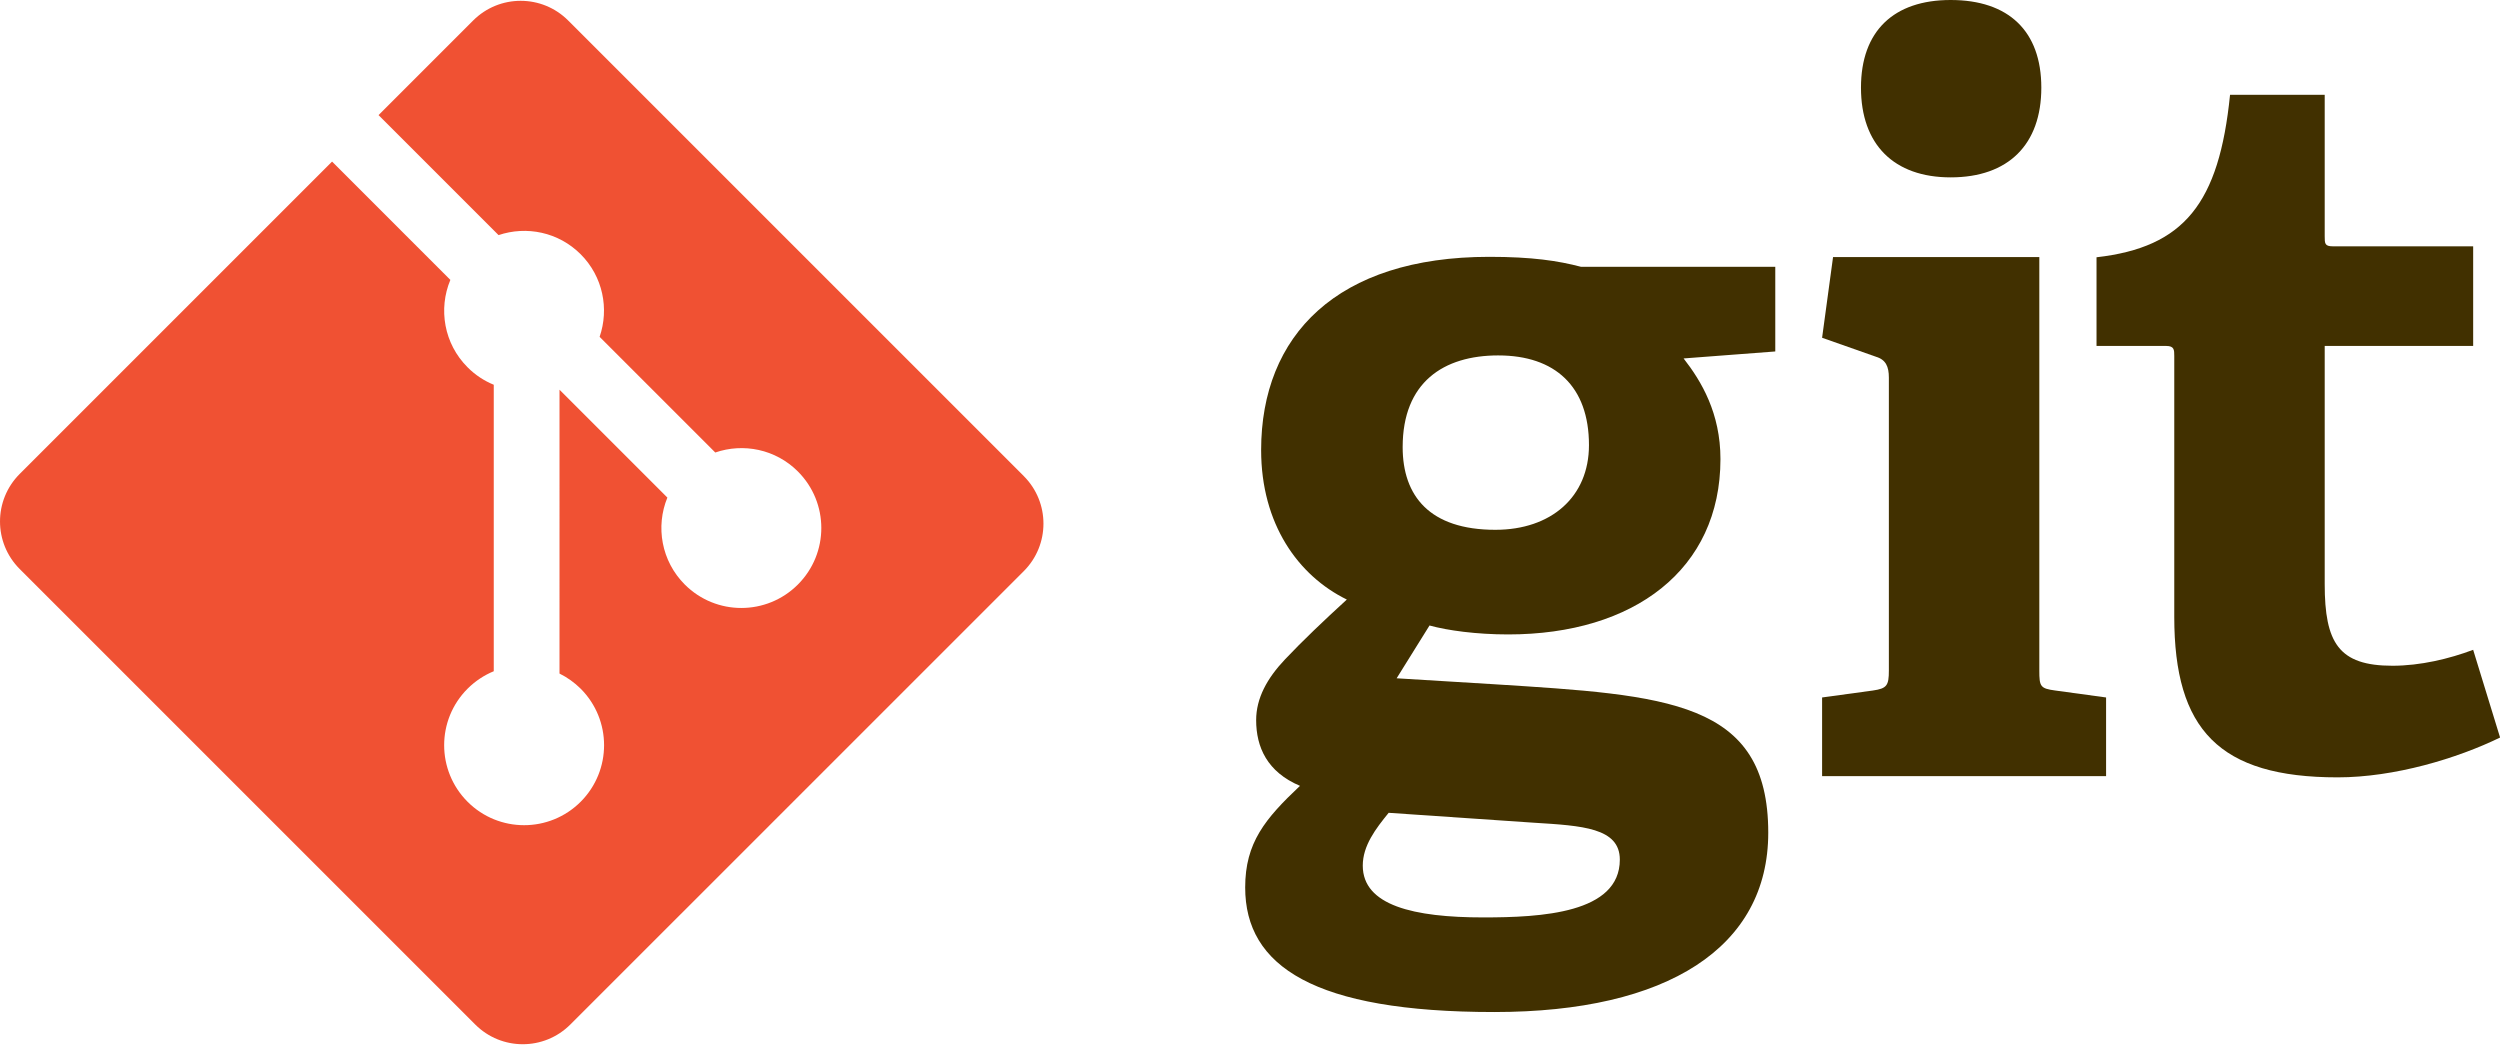
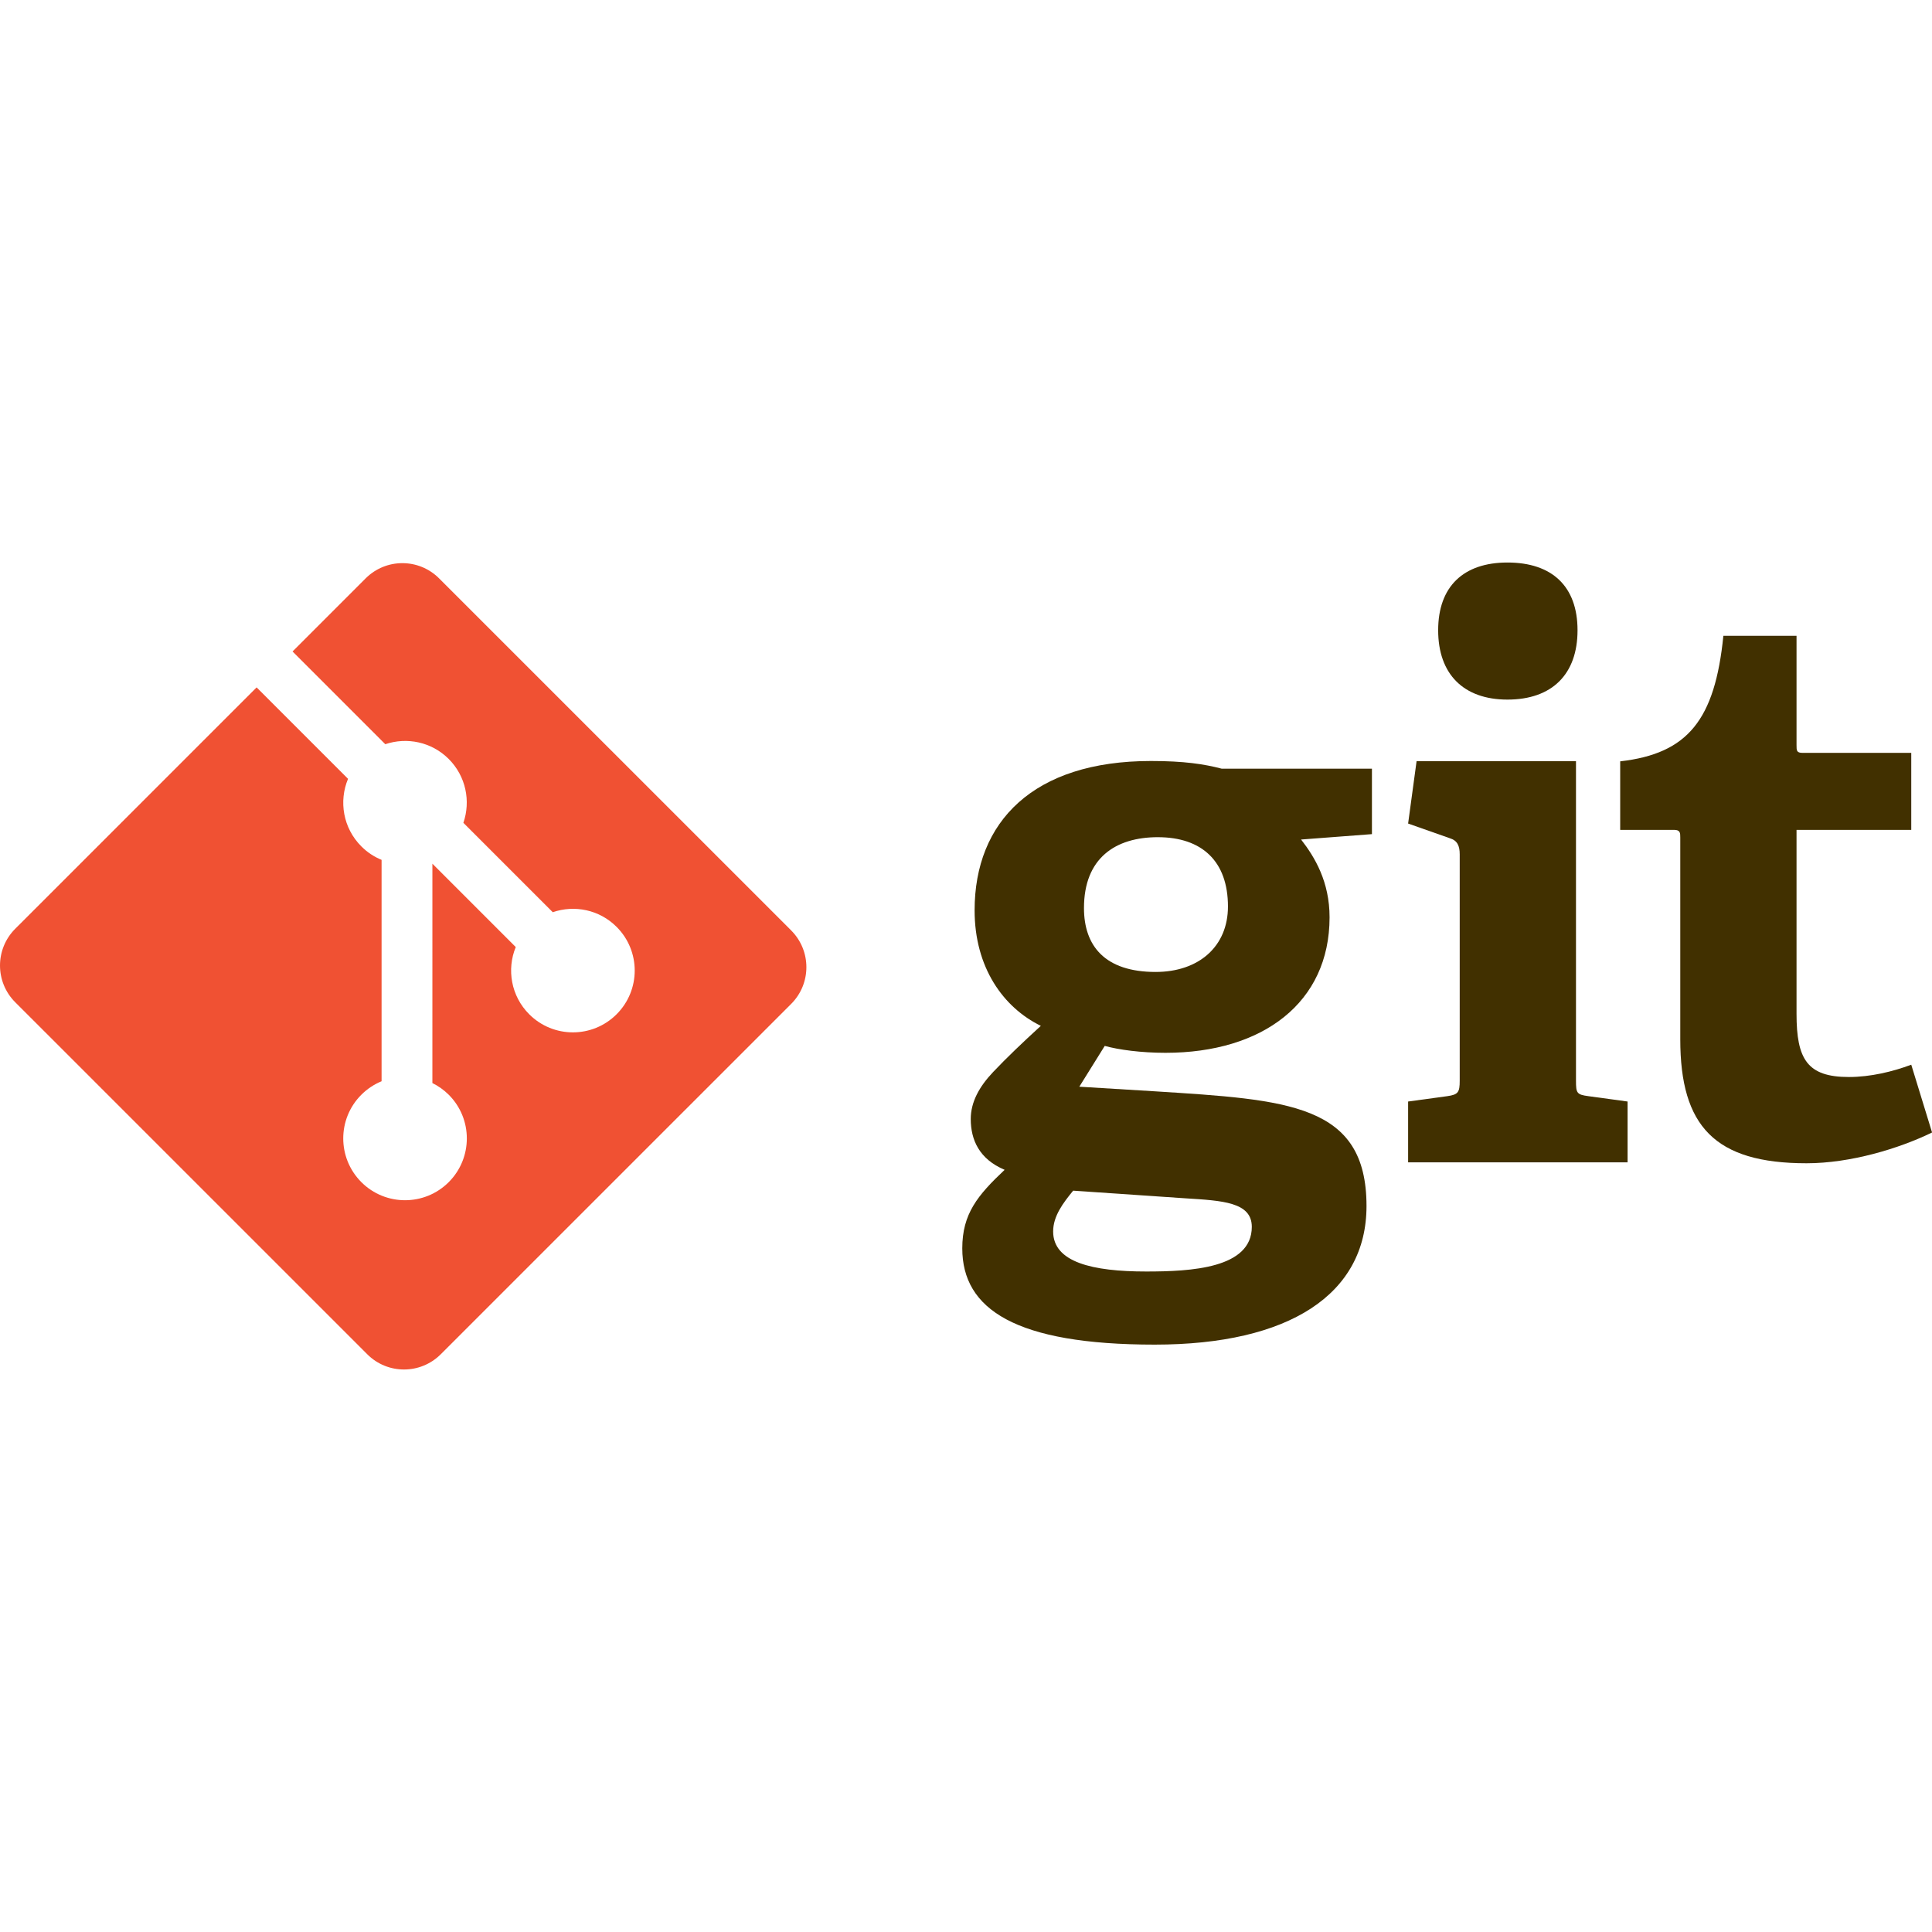
- <svg xmlns="http://www.w3.org/2000/svg" viewBox="0 0 272.96 114.01">
+ <svg xmlns="http://www.w3.org/2000/svg" height="150px" width="150px" viewBox="0 0 272.96 114.01">
  <path fill="#413000" d="m163.59,38.806c-5.985,0-10.442,2.939-10.442,10.012,0,5.329,2.938,9.028,10.12,9.028,6.088,0,10.222-3.587,10.222-9.248,0-6.416-3.7-9.791-9.9-9.791zm-11.97,49.94c-1.416,1.738-2.828,3.585-2.828,5.765,0,4.348,5.545,5.657,13.162,5.657,6.31,0,14.905-0.442,14.905-6.309,0-3.487-4.135-3.703-9.36-4.03l-15.88-1.083zm32.201-49.611c1.955,2.503,4.025,5.985,4.025,10.989,0,12.075-9.465,19.146-23.169,19.146-3.485,0-6.64-0.434-8.596-0.977l-3.591,5.765,10.66,0.651c18.822,1.199,29.915,1.744,29.915,16.208,0,12.514-10.985,19.581-29.915,19.581-19.69,0-27.196-5.005-27.196-13.598,0-4.897,2.176-7.503,5.984-11.098-3.591-1.518-4.786-4.236-4.786-7.175,0-2.395,1.195-4.57,3.156-6.639,1.958-2.065,4.133-4.135,6.744-6.527-5.33-2.61-9.356-8.268-9.356-16.319,0-12.509,8.269-21.1,24.91-21.1,4.679,0,7.509,0.431,10.011,1.087h21.215v9.245l-10.01,0.762" />
  <path fill="#413000" d="m212.98,19.366c-6.202,0-9.791-3.593-9.791-9.796,0-6.195,3.589-9.57,9.791-9.57,6.31,0,9.9,3.375,9.9,9.57,0,6.203-3.59,9.796-9.9,9.796zm-14.036,65.376,0-8.59,5.55-0.759c1.524-0.221,1.74-0.544,1.74-2.18v-31.983c0-1.194-0.325-1.959-1.416-2.283l-5.874-2.069,1.196-8.809h22.521v45.144c0,1.744,0.105,1.96,1.741,2.18l5.549,0.759v8.59h-31.008" />
  <path fill="#413000" d="m272.97,80.526c-4.68,2.282-11.532,4.349-17.736,4.349-12.945,0-17.839-5.217-17.839-17.515v-28.5c0-0.651,0-1.088-0.874-1.088h-7.614v-9.682c9.576-1.091,13.381-5.878,14.578-17.736h10.336v15.453c0,0.759,0,1.087,0.871,1.087h15.338v10.877h-16.209v25.999c0,6.419,1.525,8.919,7.396,8.919,3.05,0,6.201-0.759,8.812-1.739l2.94,9.576" />
  <path fill="#f05133" d="M111.78,51.977,62.035,2.238c-2.862-2.865-7.508-2.865-10.374,0l-10.329,10.33,13.102,13.102c3.046-1.028,6.537-0.339,8.964,2.088,2.439,2.442,3.124,5.963,2.07,9.02l12.628,12.628c3.055-1.053,6.58-0.373,9.02,2.071,3.411,3.41,3.411,8.934,0,12.345-3.411,3.412-8.936,3.412-12.349,0-2.564-2.567-3.199-6.335-1.9-9.494l-11.777-11.777-0.001,30.991c0.832,0.412,1.616,0.961,2.309,1.651,3.41,3.409,3.41,8.933,0,12.348-3.411,3.409-8.938,3.409-12.345,0-3.41-3.415-3.41-8.938,0-12.348,0.843-0.841,1.818-1.478,2.858-1.905v-31.279c-1.041-0.425-2.015-1.057-2.859-1.905-2.583-2.581-3.205-6.372-1.88-9.544l-12.916-12.918-34.106,34.105c-2.866,2.867-2.866,7.513,0,10.378l49.742,49.739c2.864,2.865,7.508,2.865,10.376,0l49.512-49.504c2.865-2.866,2.865-7.514,0-10.379" />
</svg>
